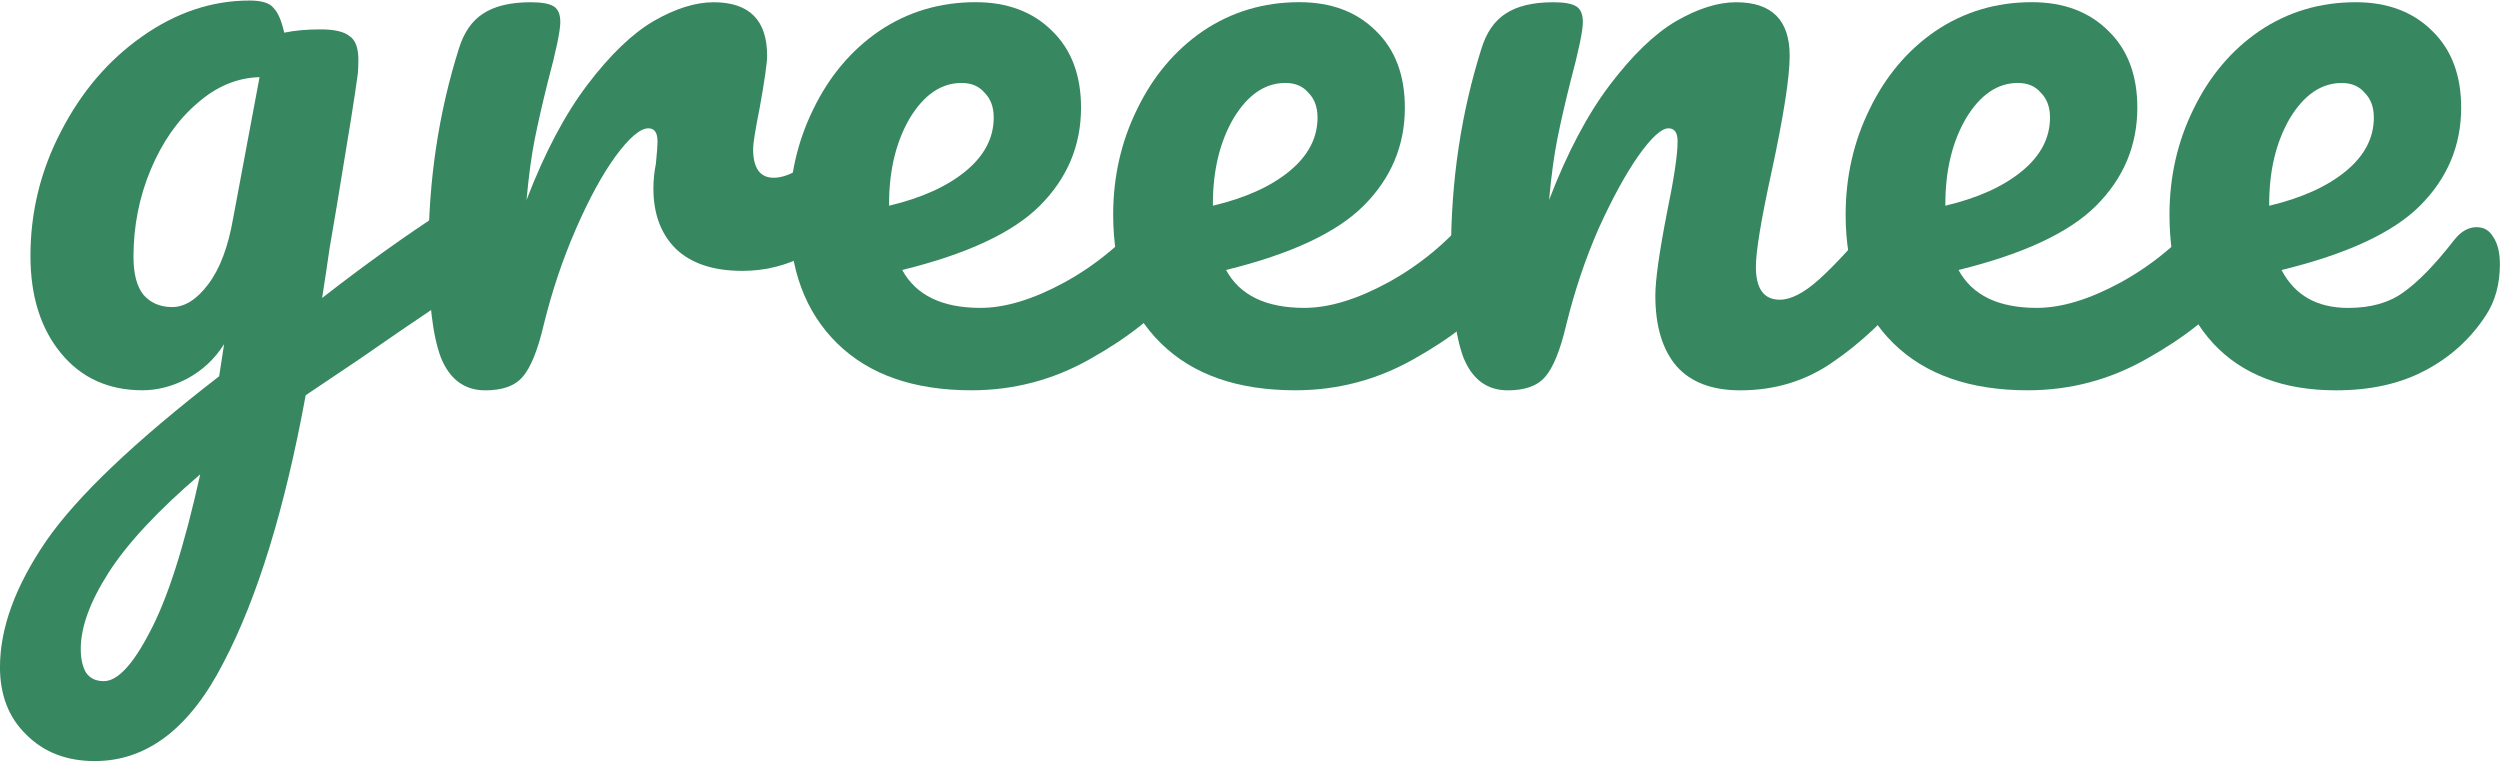
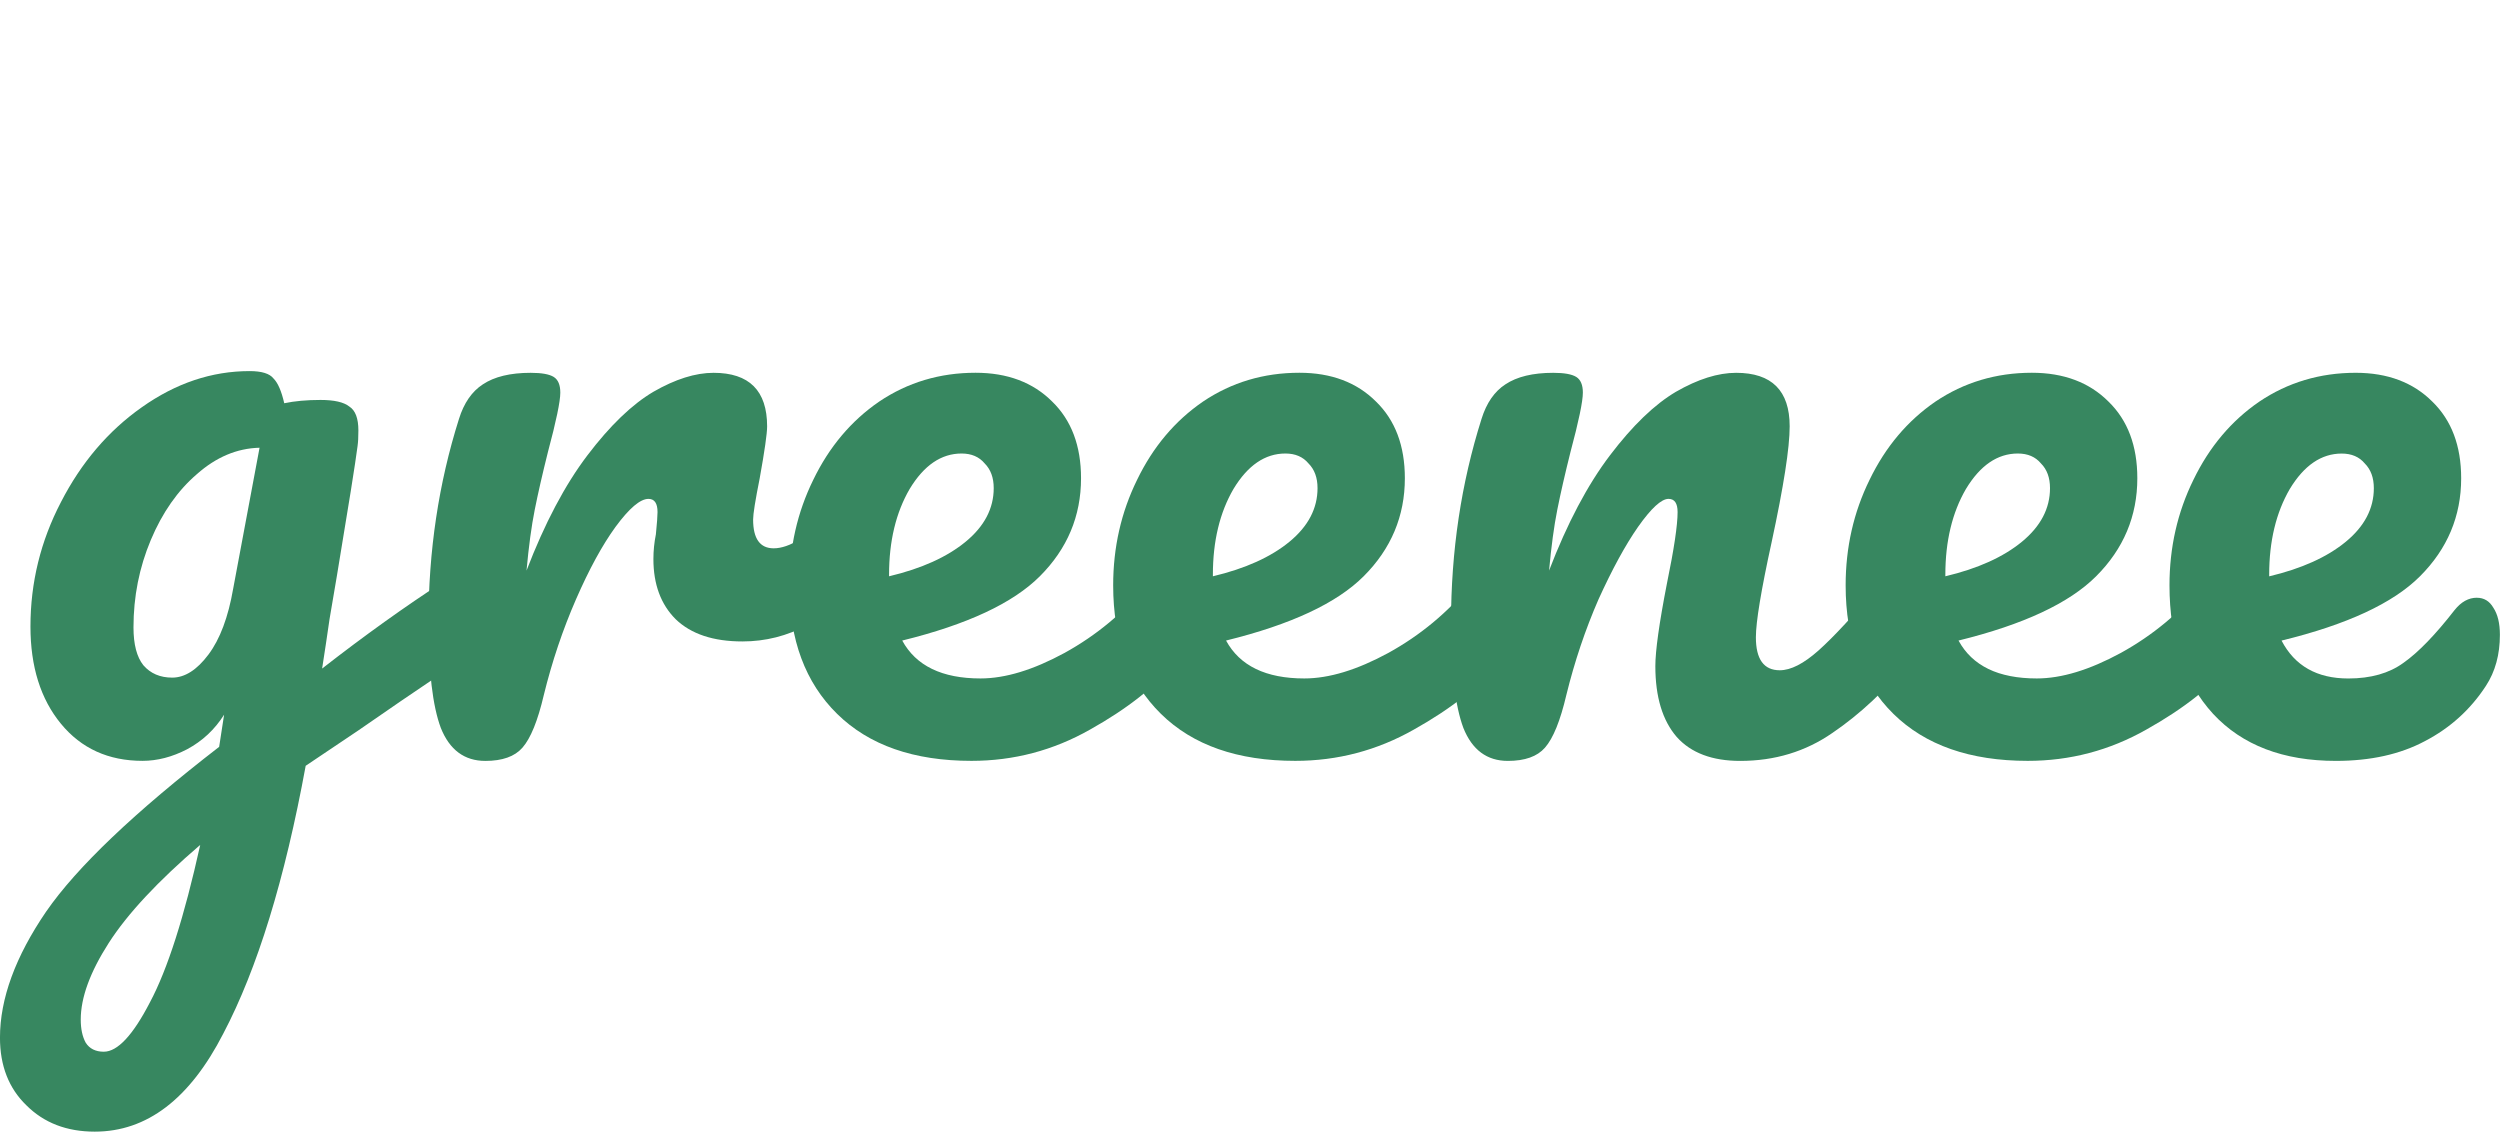
- <svg xmlns="http://www.w3.org/2000/svg" width="512" height="156" version="1.1" viewBox="0 0 135.47 41.275">
-   <g transform="matrix(.63283 0 0 .63283 1.877 -100.65)" fill="#378760" stroke-width=".265" aria-label="greenee">
+ <svg xmlns="http://www.w3.org/2000/svg" width="512" height="232" version="1.1" viewBox="0 0 135.47 61.383">
+   <g transform="matrix(.63283 0 0 .63283 1.877 -80.57)" fill="#378760" stroke-width=".265" aria-label="greenee">
    <path d="m36.686 176.52q0.917 0 1.411 0.917 0.564 0.847 0.564 2.187 0 1.623-0.494 2.54-0.494 0.917-1.552 1.623-6.068 4.092-8.89 6.068l-4.516 3.034q-2.681 14.605-7.056 22.931-4.304 8.396-11.007 8.396-3.598 0-5.856-2.258-2.258-2.187-2.258-5.786 0-5.009 3.951-10.795 3.951-5.715 14.817-14.111l0.423-2.752q-1.199 1.905-3.175 2.963-1.905 0.988-3.81 0.988-4.374 0-6.985-3.175-2.611-3.175-2.611-8.326 0-5.644 2.611-10.654 2.611-5.08 6.914-8.114 4.374-3.104 9.243-3.104 1.552 0 2.046 0.635 0.564 0.564 0.917 2.117 1.341-0.282 3.104-0.282t2.469 0.564q0.776 0.494 0.776 2.046 0 0.847-0.071 1.341-0.282 2.187-1.764 11.077-0.282 1.693-0.635 3.739-0.282 1.976-0.635 4.233 5.433-4.233 10.442-7.479 0.917-0.564 1.623-0.564zm-24.906 8.819q1.623 0 3.104-1.976 1.482-1.976 2.117-5.644l2.258-12.065q-2.893 0.071-5.362 2.258-2.469 2.117-3.951 5.644-1.482 3.528-1.482 7.479 0 2.187 0.847 3.246 0.917 1.058 2.469 1.058zm-5.856 32.032q1.764 0 3.951-4.233 2.258-4.233 4.304-13.476-5.433 4.657-7.832 8.396t-2.399 6.562q0 1.199 0.423 1.976 0.494 0.776 1.552 0.776z" />
    <path d="m38.591 192.47q-2.681 0-3.81-2.822-1.058-2.822-1.058-9.031 0-9.172 2.611-17.427 0.635-2.046 2.046-2.963 1.482-0.988 4.092-0.988 1.411 0 1.976 0.353 0.564 0.353 0.564 1.341 0 1.129-1.058 5.08-0.706 2.822-1.129 4.939-0.423 2.117-0.706 5.221 2.328-6.068 5.221-9.878t5.644-5.433q2.822-1.623 5.151-1.623 4.586 0 4.586 4.586 0 0.917-0.635 4.445-0.564 2.822-0.564 3.528 0 2.469 1.764 2.469 1.976 0 5.08-3.104 0.917-0.917 1.905-0.917 0.917 0 1.411 0.847 0.564 0.776 0.564 2.117 0 2.611-1.411 4.092-1.976 2.046-4.657 3.528-2.611 1.411-5.574 1.411-3.739 0-5.715-1.905-1.905-1.905-1.905-5.151 0-1.058 0.212-2.117 0.141-1.411 0.141-1.905 0-1.129-0.776-1.129-1.058 0-2.822 2.399-1.693 2.328-3.387 6.209-1.693 3.881-2.752 8.184-0.776 3.316-1.834 4.516-0.988 1.129-3.175 1.129z" />
    <path d="m97.152 176.38q0.917 0 1.411 0.847 0.564 0.847 0.564 2.328 0 2.822-1.341 4.374-2.611 3.175-7.408 5.856-4.727 2.681-10.16 2.681-7.408 0-11.501-4.022t-4.092-11.007q0-4.868 2.046-9.031 2.046-4.233 5.644-6.703 3.669-2.469 8.255-2.469 4.092 0 6.562 2.469 2.469 2.399 2.469 6.562 0 4.868-3.528 8.396-3.457 3.457-11.783 5.503 1.764 3.246 6.703 3.246 3.175 0 7.197-2.187 4.092-2.258 7.056-5.856 0.847-0.988 1.905-0.988zm-17.78-10.231q-2.611 0-4.445 3.034-1.764 3.034-1.764 7.338v0.141q4.163-0.988 6.562-2.963 2.399-1.976 2.399-4.586 0-1.341-0.776-2.117-0.706-0.847-1.976-0.847z" />
    <path d="m124.88 176.38q0.917 0 1.411 0.847 0.564 0.847 0.564 2.328 0 2.822-1.341 4.374-2.611 3.175-7.408 5.856-4.727 2.681-10.16 2.681-7.408 0-11.501-4.022-4.092-4.022-4.092-11.007 0-4.868 2.046-9.031 2.046-4.233 5.644-6.703 3.669-2.469 8.255-2.469 4.092 0 6.562 2.469 2.469 2.399 2.469 6.562 0 4.868-3.528 8.396-3.457 3.457-11.783 5.503 1.764 3.246 6.703 3.246 3.175 0 7.197-2.187 4.092-2.258 7.056-5.856 0.847-0.988 1.905-0.988zm-17.78-10.231q-2.611 0-4.445 3.034-1.764 3.034-1.764 7.338v0.141q4.163-0.988 6.562-2.963t2.399-4.586q0-1.341-0.776-2.117-0.706-0.847-1.976-0.847z" />
    <path d="m126.15 192.47q-2.681 0-3.81-2.822-1.058-2.822-1.058-9.031 0-9.172 2.611-17.427 0.635-2.046 2.046-2.963 1.482-0.988 4.092-0.988 1.411 0 1.976 0.353 0.564 0.353 0.564 1.341 0 1.129-1.058 5.08-0.706 2.822-1.129 4.939-0.423 2.117-0.706 5.221 2.328-6.068 5.221-9.878t5.644-5.433q2.822-1.623 5.151-1.623 4.586 0 4.586 4.586 0 2.752-1.552 9.948-1.341 6.138-1.341 8.114 0 2.822 2.046 2.822 1.411 0 3.316-1.693 1.976-1.764 5.221-5.644 0.847-0.988 1.905-0.988 0.917 0 1.411 0.847 0.564 0.847 0.564 2.328 0 2.822-1.341 4.374-3.034 3.739-6.562 6.138-3.457 2.399-7.902 2.399-3.598 0-5.433-2.046-1.834-2.117-1.834-6.068 0-1.976 0.988-7.056 0.917-4.445 0.917-6.138 0-1.129-0.776-1.129-0.917 0-2.611 2.399-1.623 2.328-3.387 6.209-1.693 3.881-2.752 8.184-0.776 3.316-1.834 4.516-0.988 1.129-3.175 1.129z" />
    <path d="m187.6 176.38q0.917 0 1.411 0.847 0.564 0.847 0.564 2.328 0 2.822-1.341 4.374-2.611 3.175-7.408 5.856-4.727 2.681-10.16 2.681-7.408 0-11.501-4.022-4.092-4.022-4.092-11.007 0-4.868 2.046-9.031 2.046-4.233 5.644-6.703 3.669-2.469 8.255-2.469 4.092 0 6.562 2.469 2.469 2.399 2.469 6.562 0 4.868-3.528 8.396-3.457 3.457-11.783 5.503 1.764 3.246 6.703 3.246 3.175 0 7.197-2.187 4.092-2.258 7.056-5.856 0.847-0.988 1.905-0.988zm-17.78-10.231q-2.611 0-4.445 3.034-1.764 3.034-1.764 7.338v0.141q4.163-0.988 6.562-2.963t2.399-4.586q0-1.341-0.776-2.117-0.706-0.847-1.976-0.847z" />
    <path d="m209.12 178.5q0.917 0 1.411 0.847 0.564 0.847 0.564 2.328 0 2.54-1.199 4.374-1.976 3.034-5.221 4.727-3.175 1.693-7.62 1.693-6.773 0-10.513-4.022-3.739-4.092-3.739-11.007 0-4.868 2.046-9.031 2.046-4.233 5.644-6.703 3.669-2.469 8.255-2.469 4.092 0 6.562 2.469 2.469 2.399 2.469 6.562 0 4.868-3.528 8.396-3.457 3.457-11.853 5.503 1.693 3.246 5.715 3.246 2.893 0 4.727-1.341 1.905-1.341 4.374-4.516 0.847-1.058 1.905-1.058zm-11.571-12.347q-2.611 0-4.445 3.034-1.764 3.034-1.764 7.338v0.141q4.163-0.988 6.562-2.963t2.399-4.586q0-1.341-0.776-2.117-0.706-0.847-1.976-0.847z" />
  </g>
</svg>
